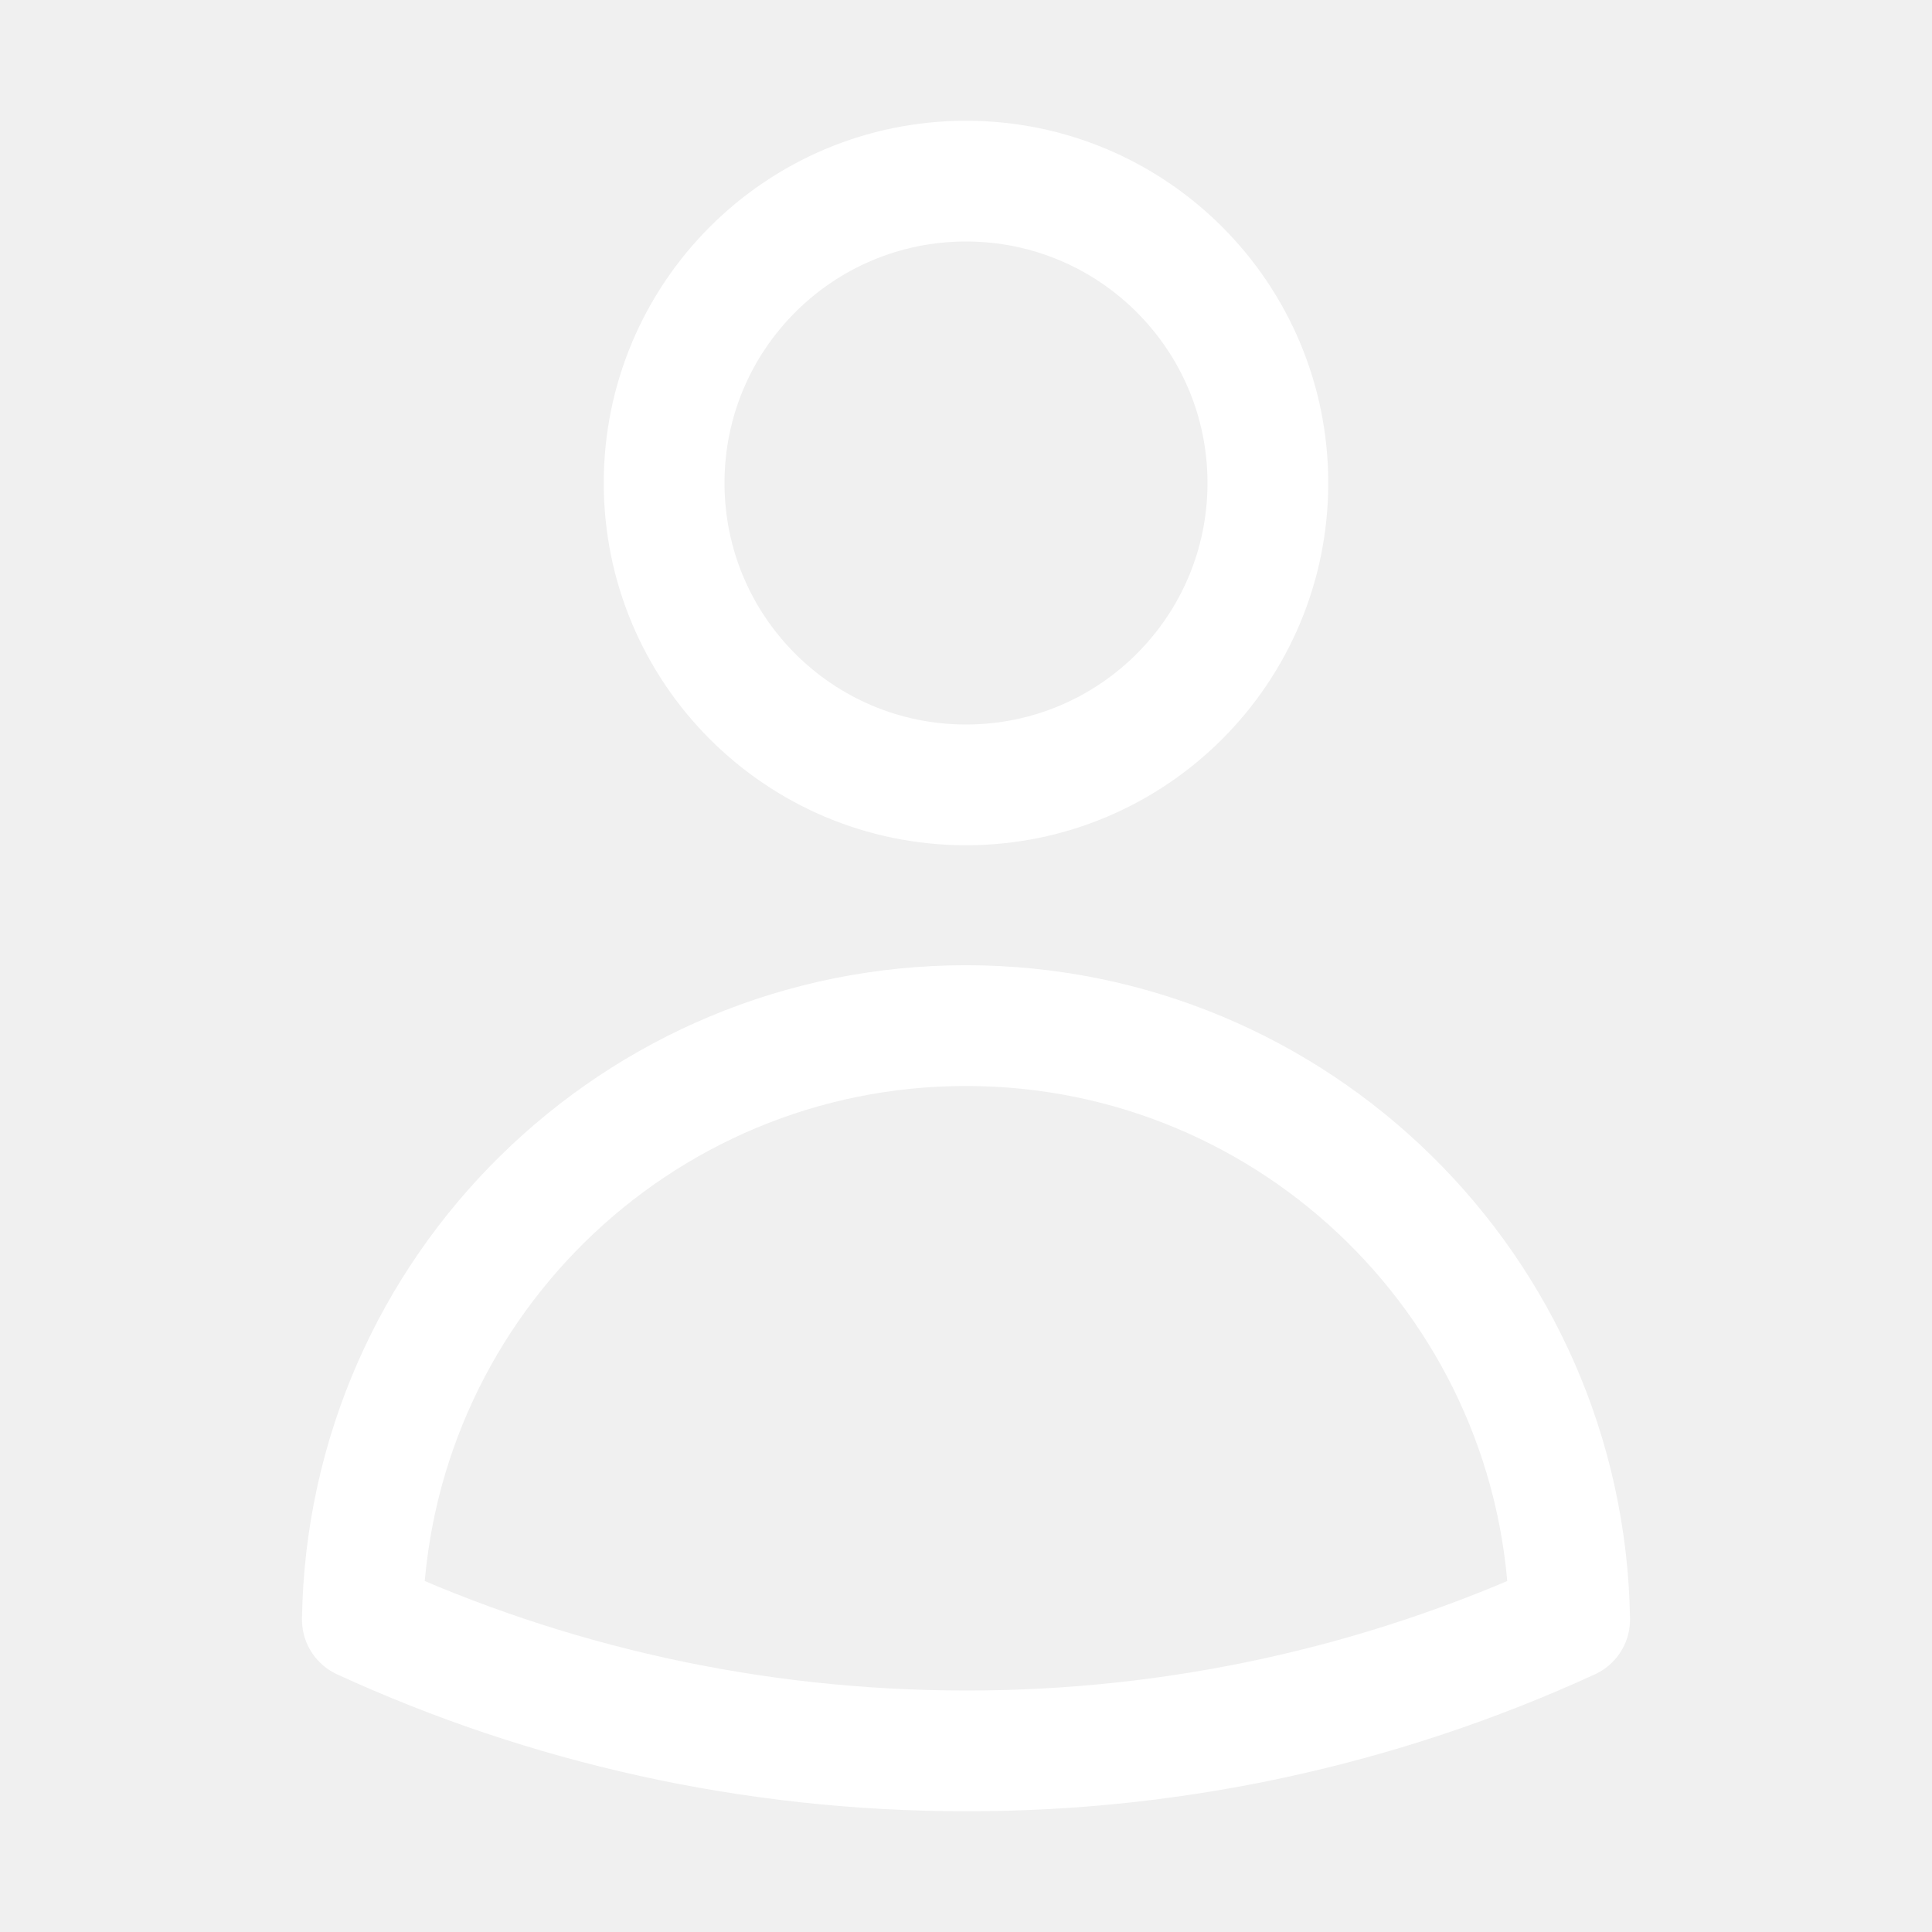
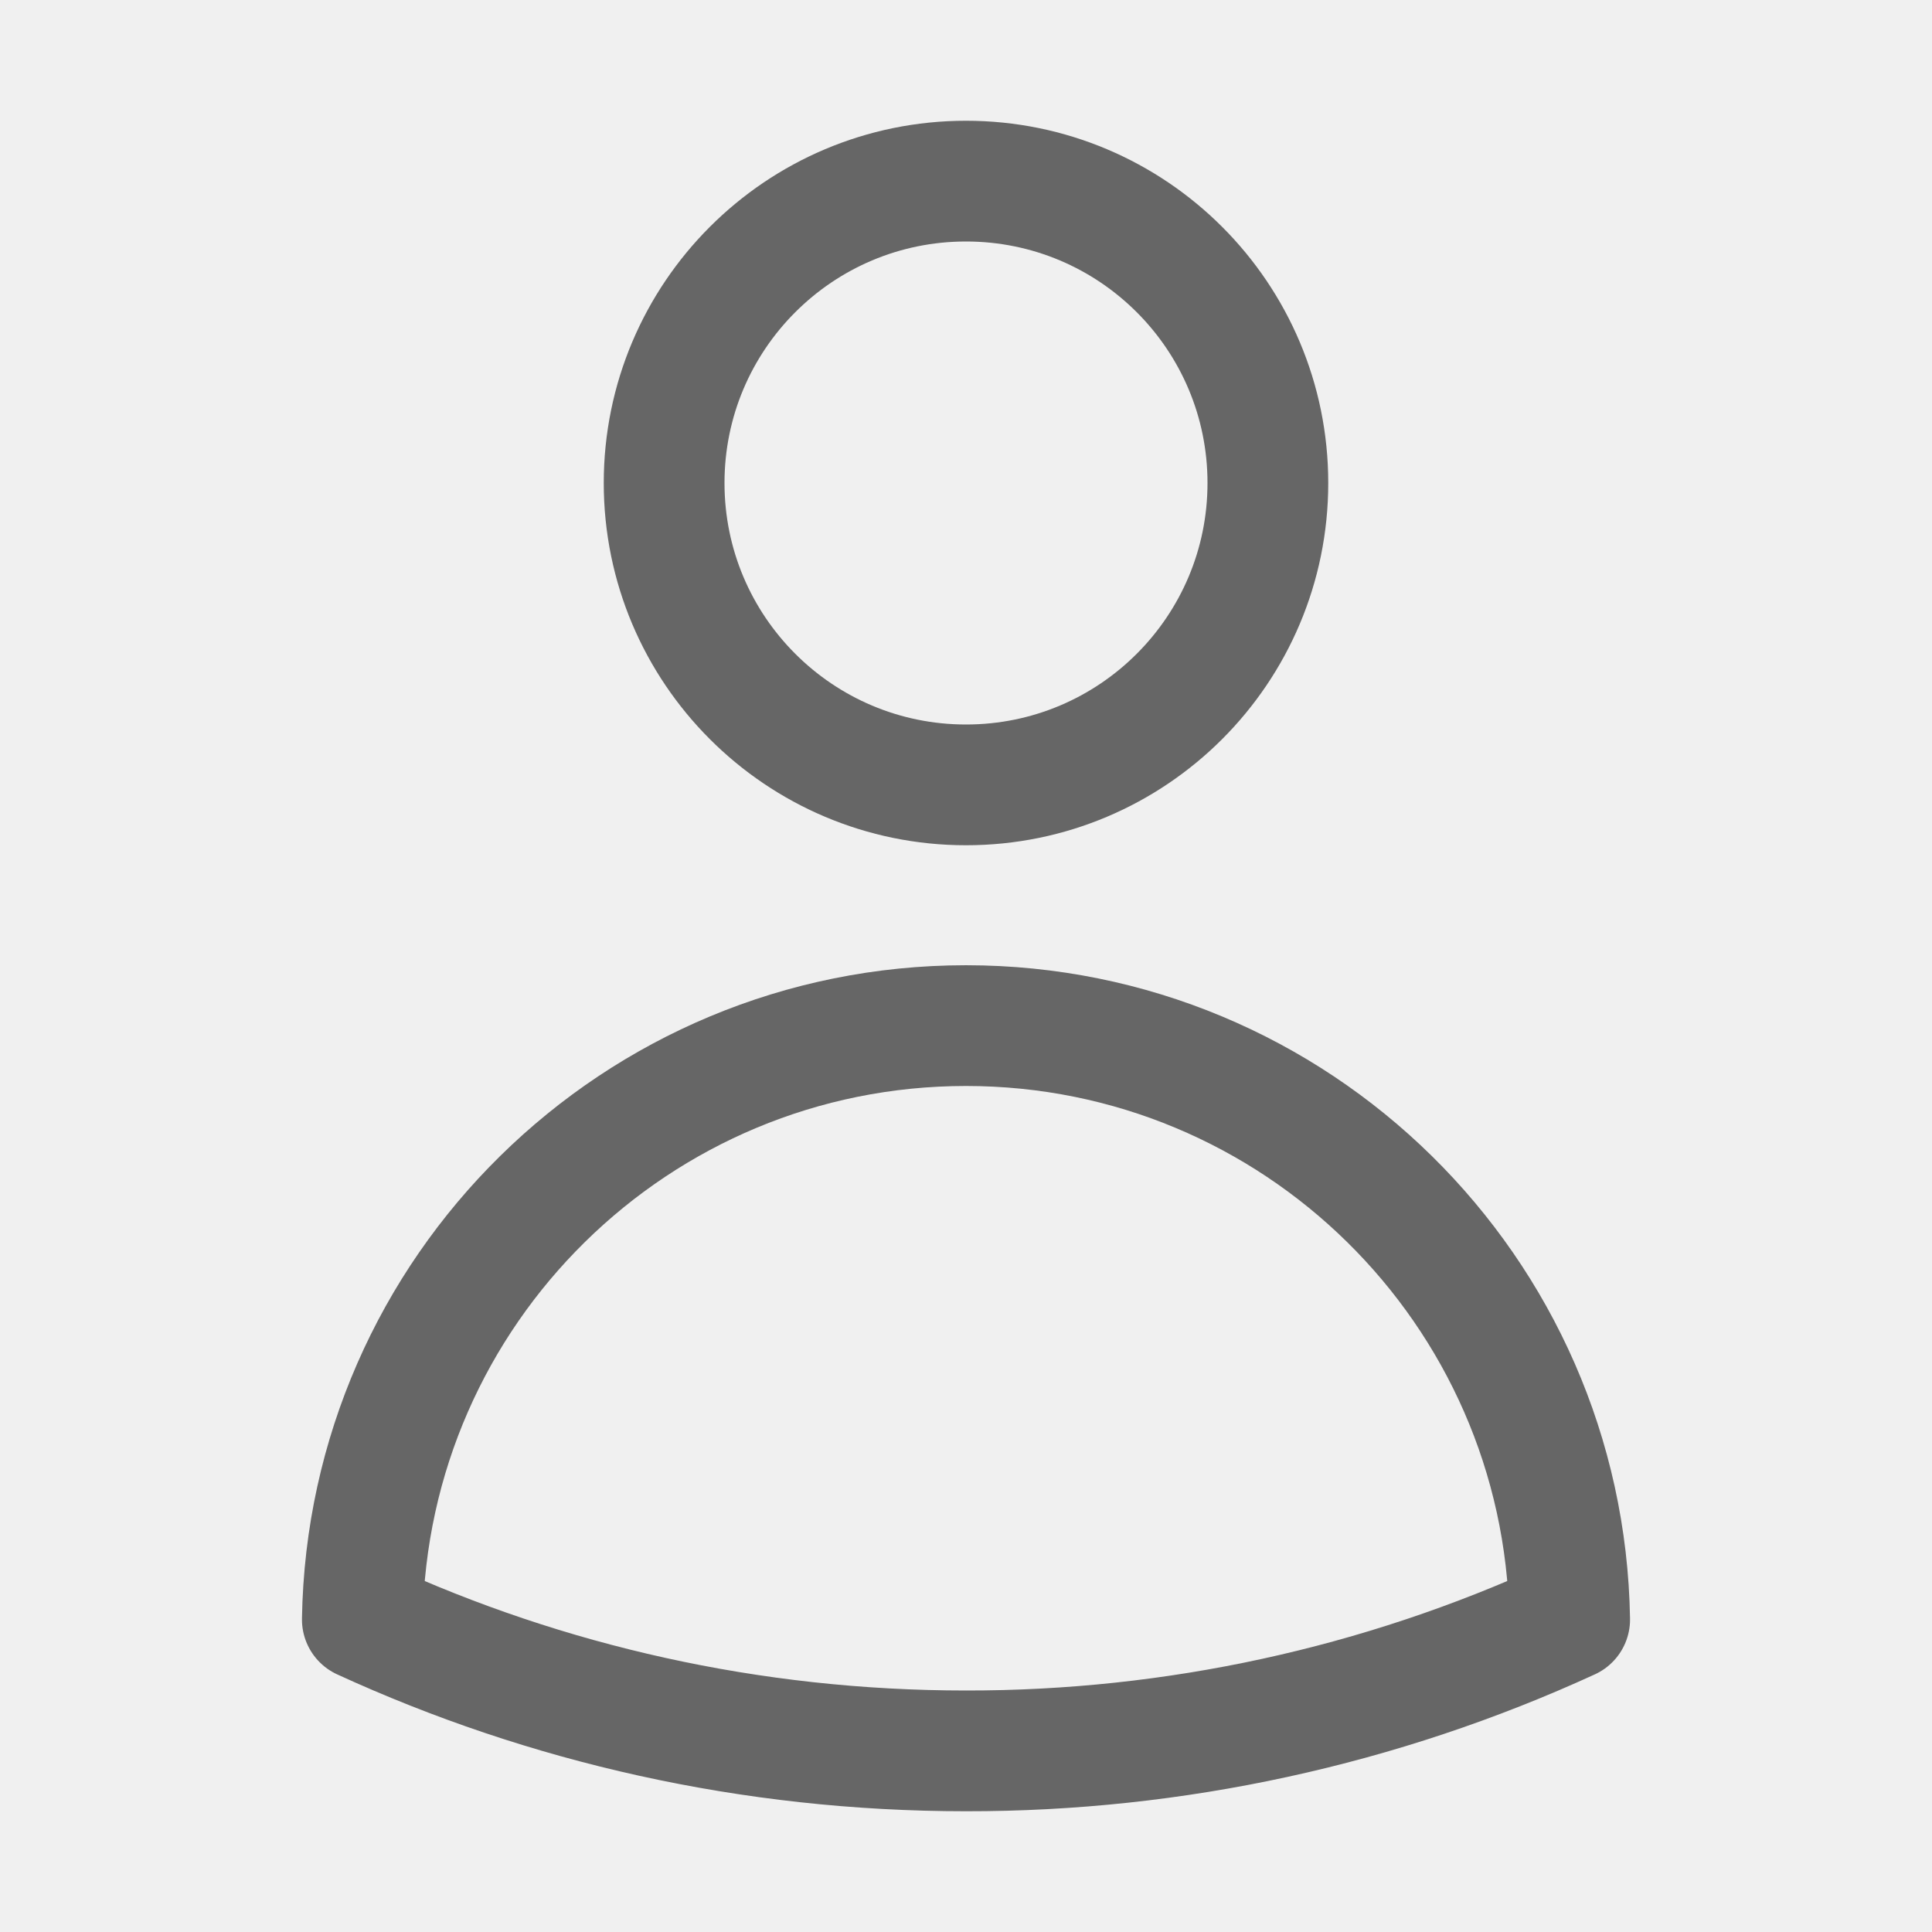
- <svg xmlns="http://www.w3.org/2000/svg" fill="none" viewBox="0 0 24 24" stroke-width="1.5" stroke="white" class="size-6">
+ <svg xmlns="http://www.w3.org/2000/svg" fill="none" viewBox="0 0 24 24" stroke-width="1.5" stroke="#666" class="size-6">
  <path stroke-linecap="round" stroke-linejoin="round" d="M15.75 6a3.75 3.75 0 1 1-7.5 0 3.75 3.75 0 0 1 7.5 0ZM4.501 20.118a7.5 7.5 0 0 1 14.998 0A17.933 17.933 0 0 1 12 21.75c-2.676 0-5.216-.584-7.499-1.632Z" />
</svg>
